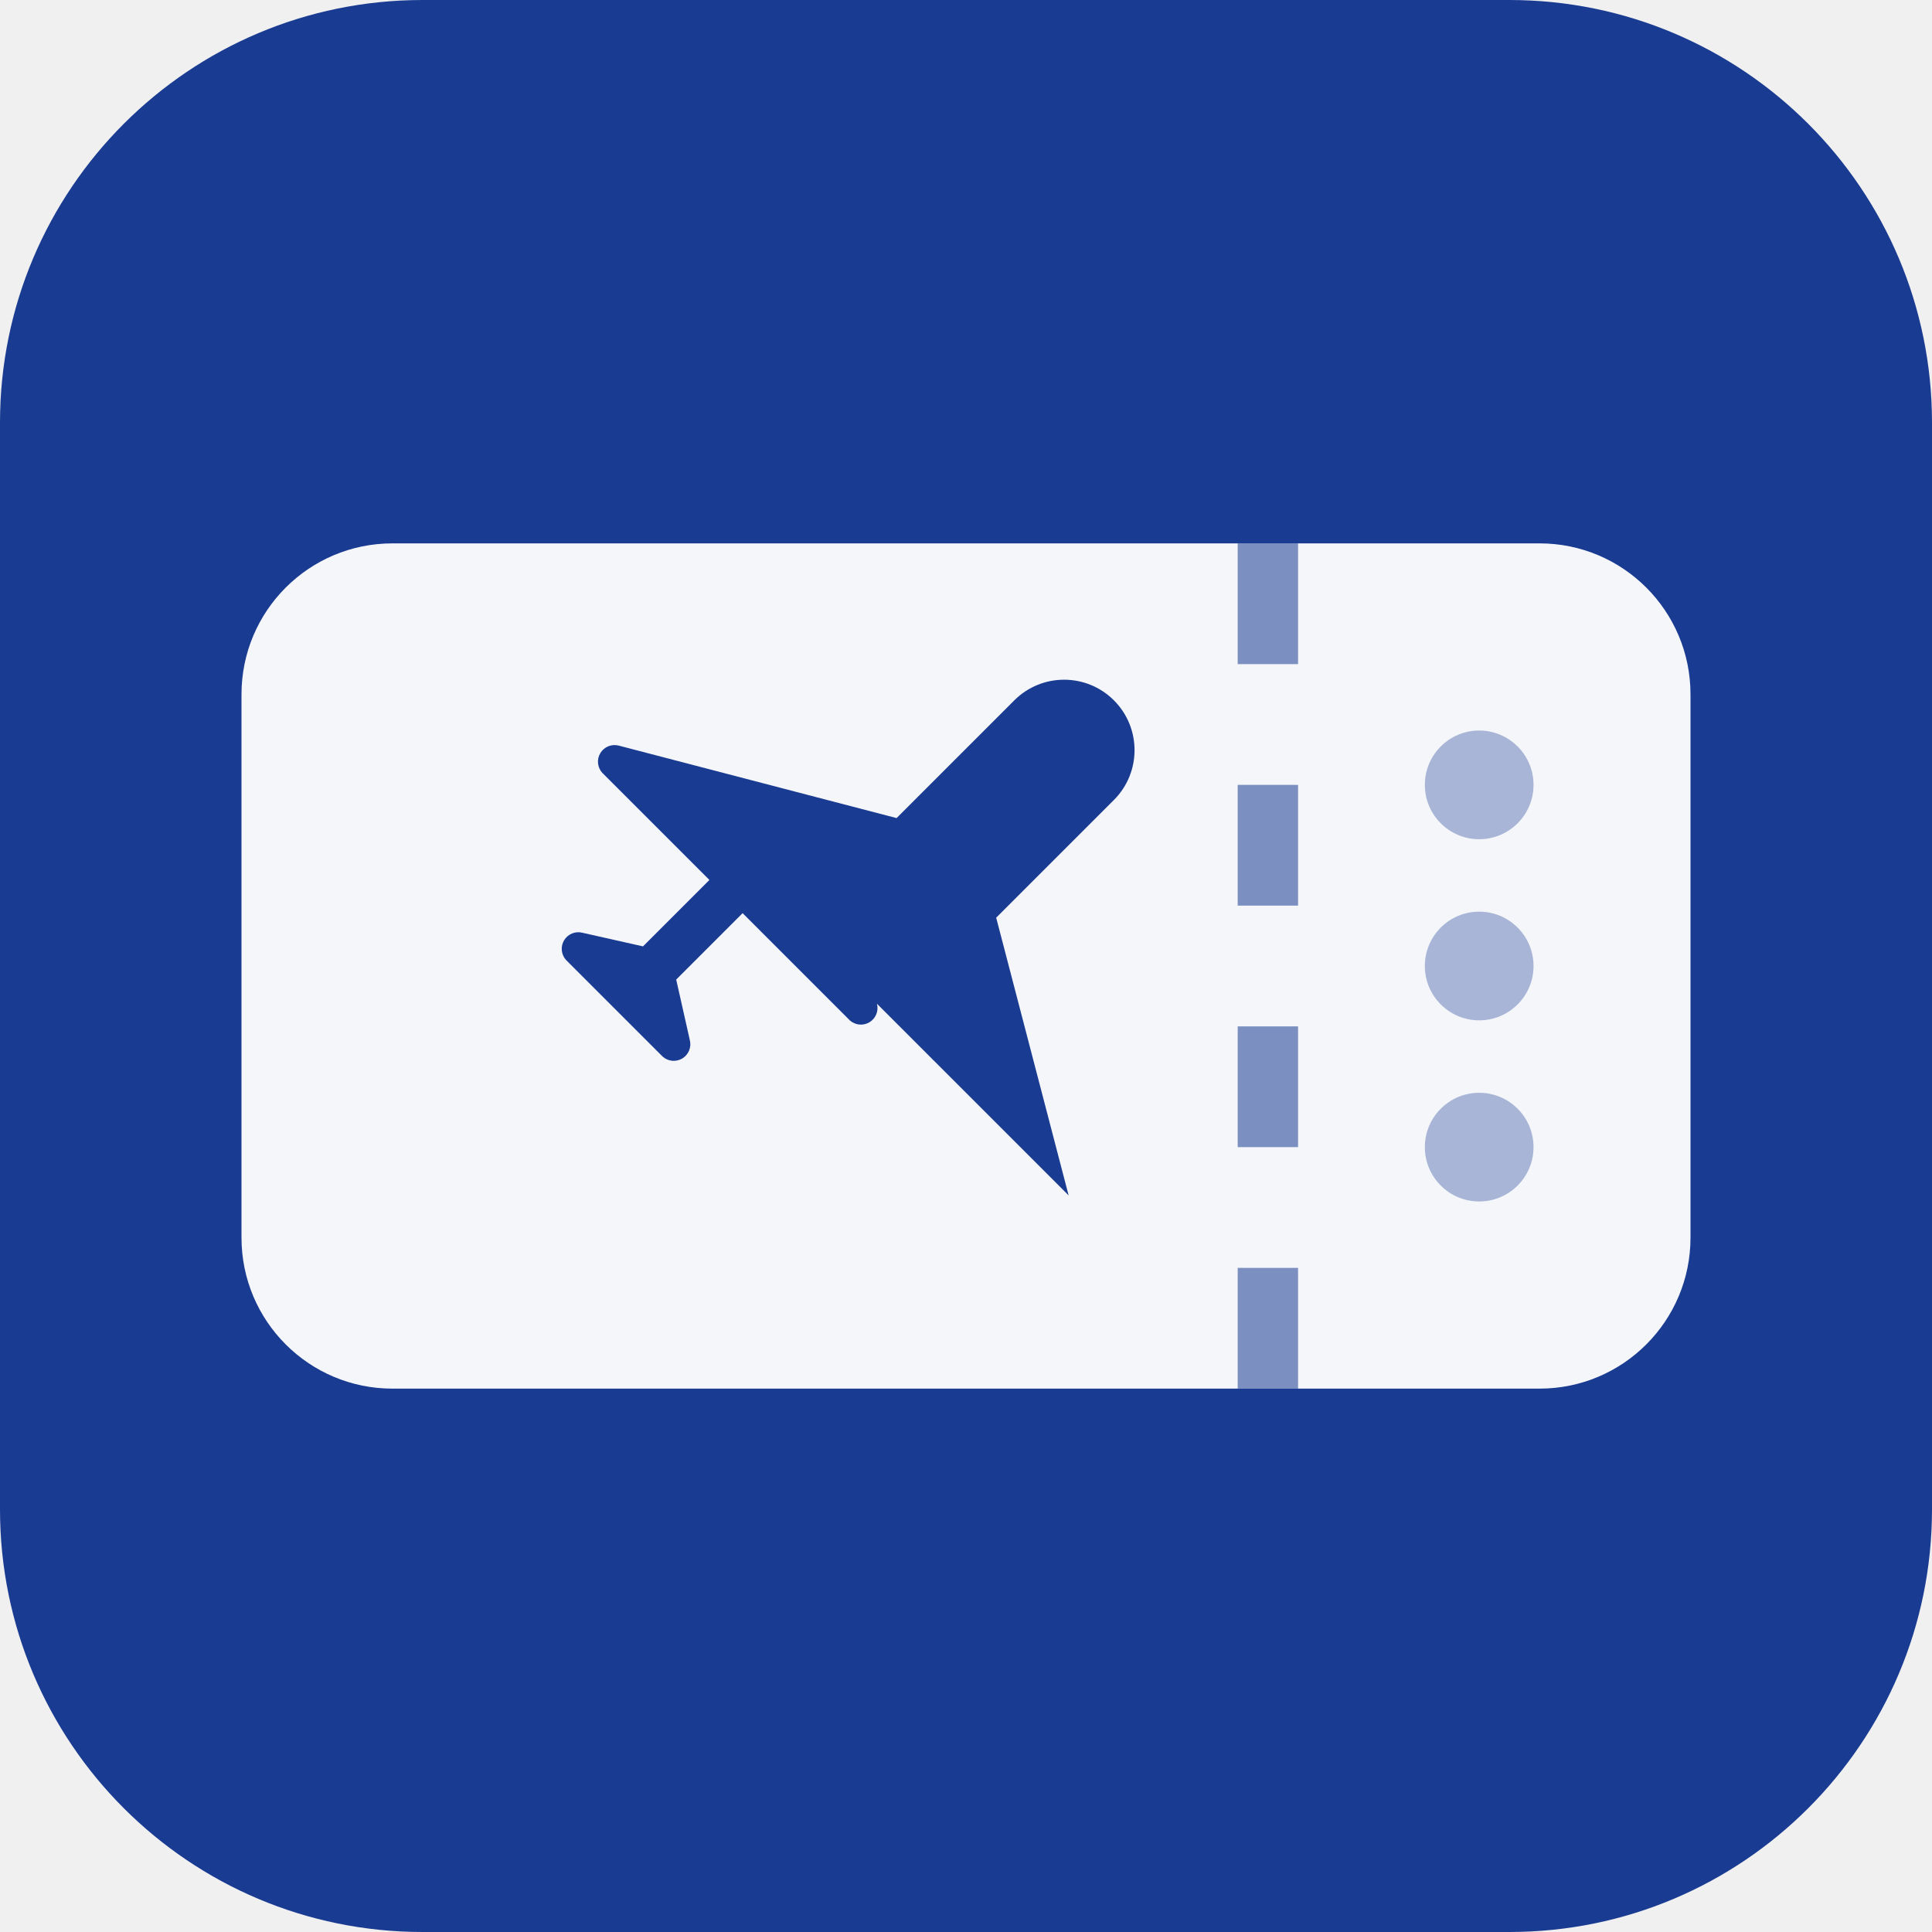
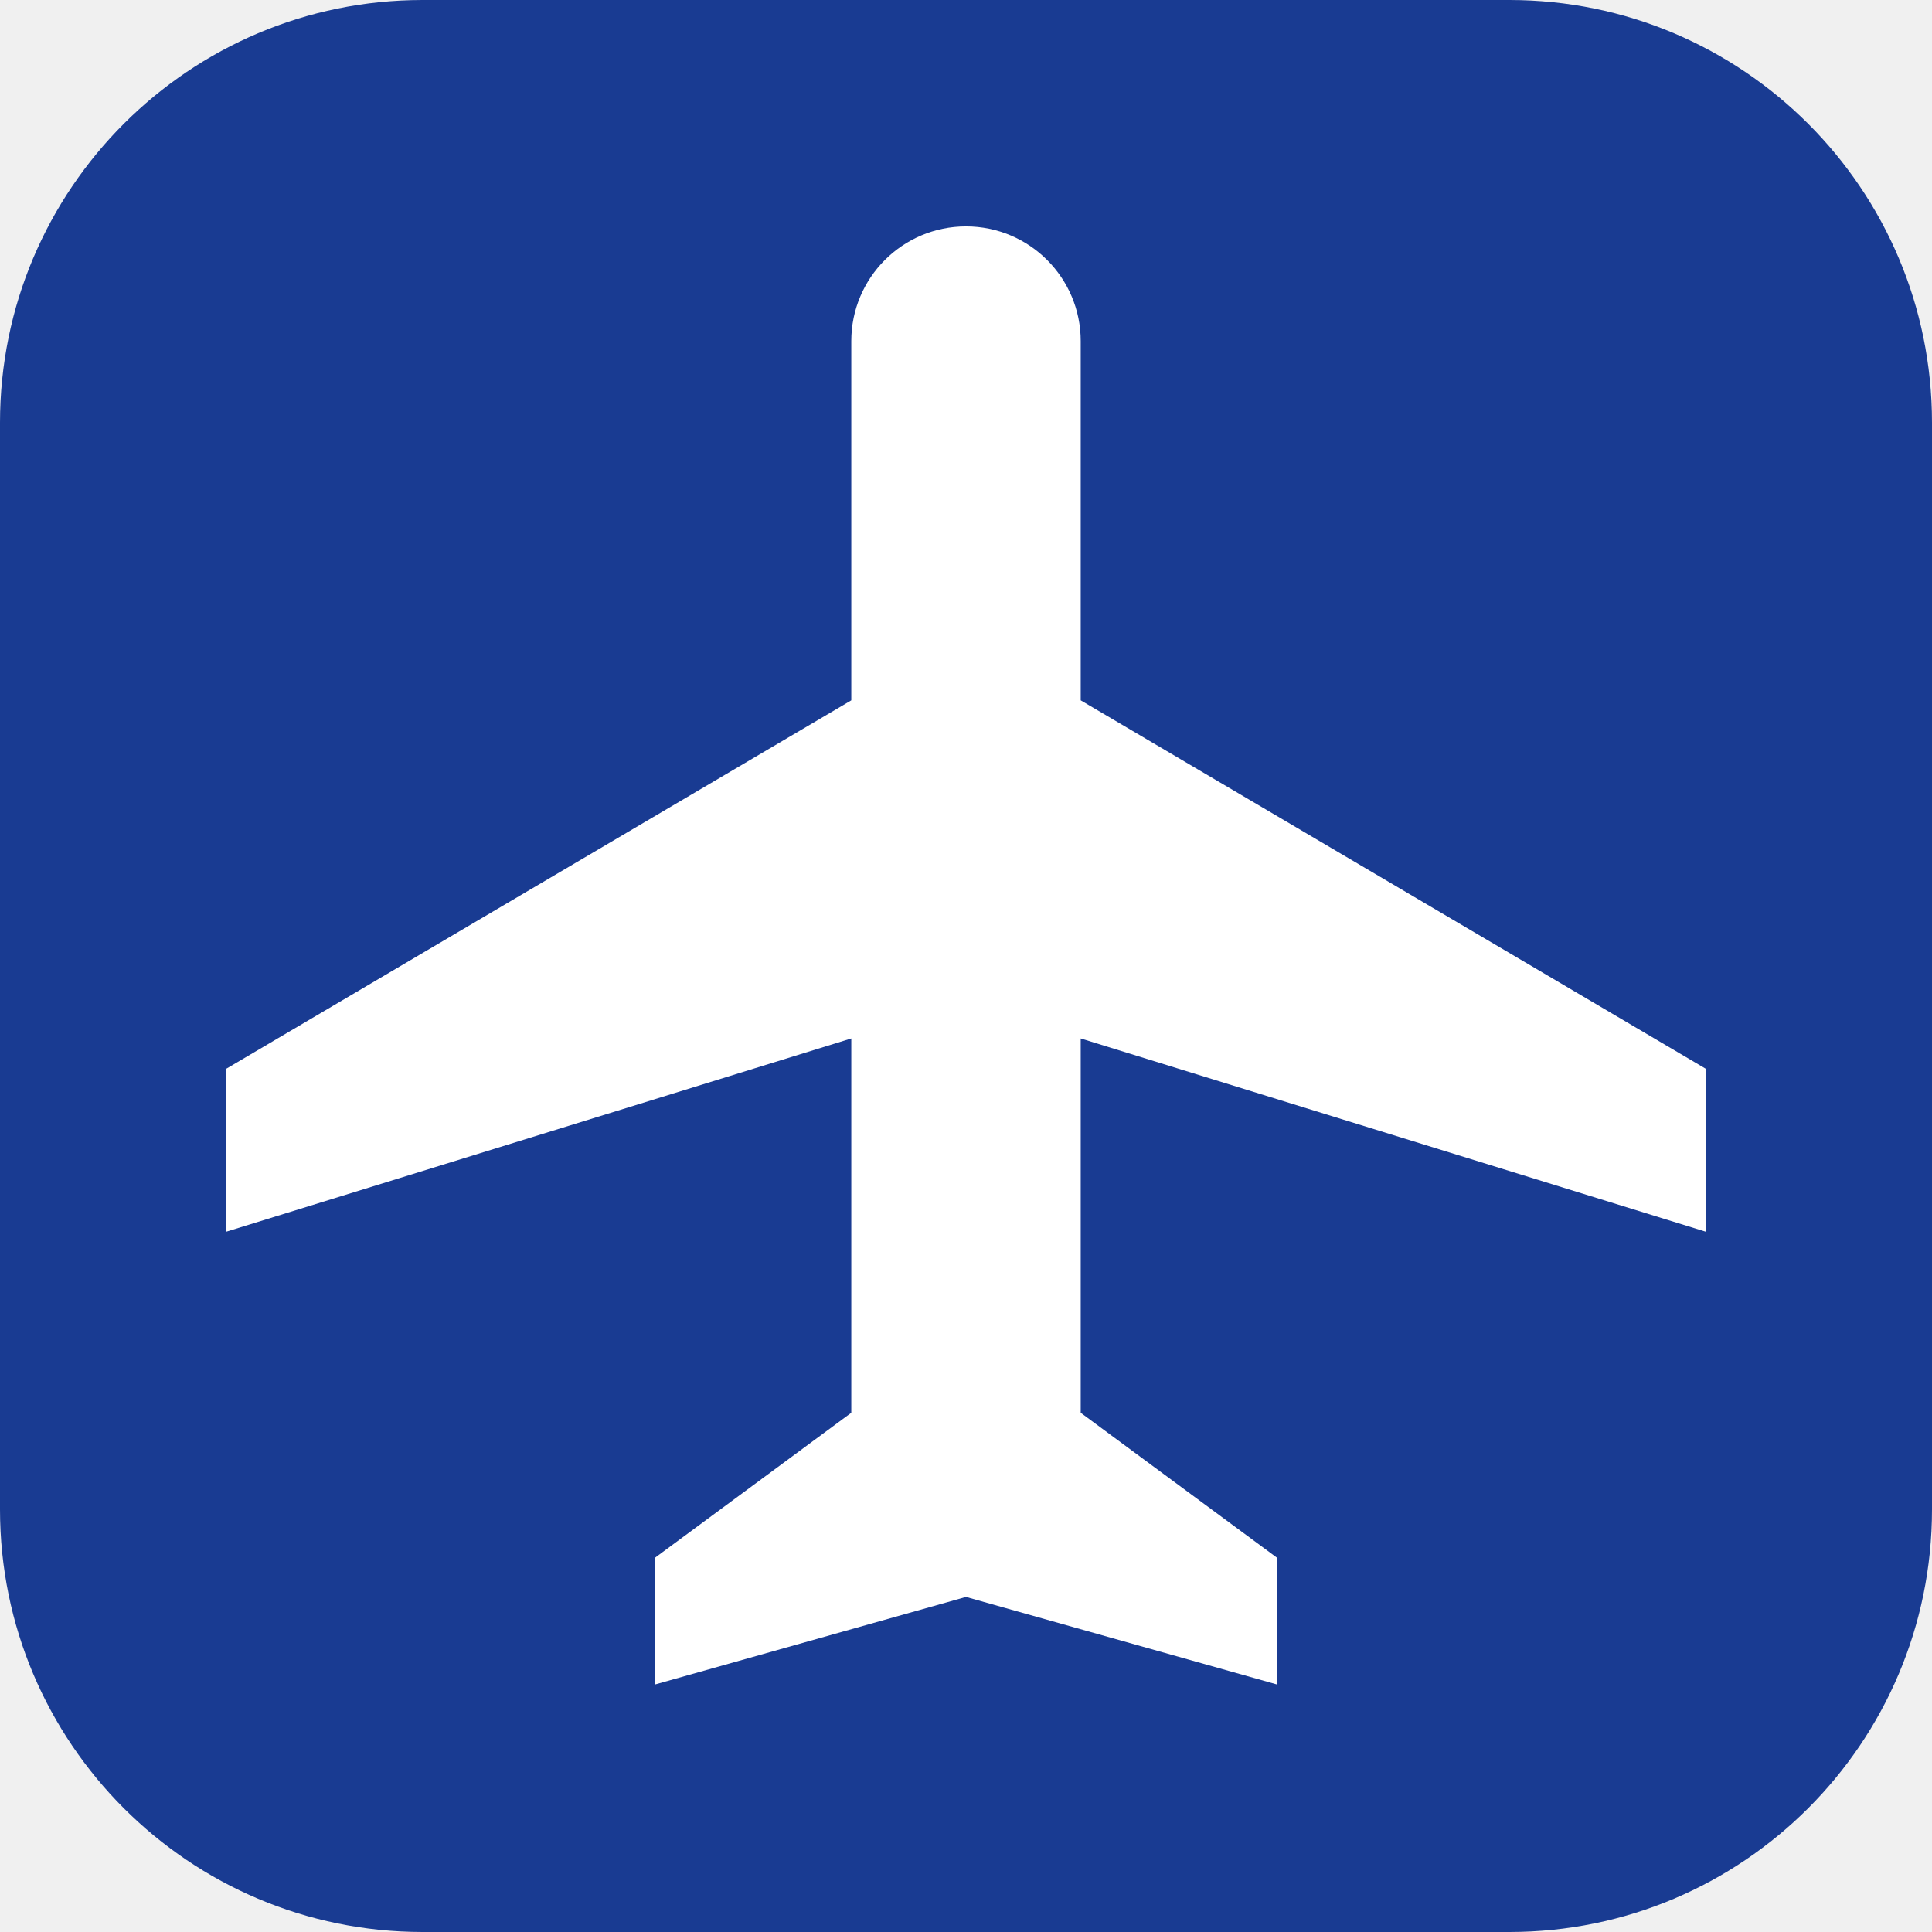
<svg xmlns="http://www.w3.org/2000/svg" viewBox="0 0 64 64">
  <rect width="64" height="64" rx="14" fill="#193b92" />
-   <rect x="8" y="18" width="48" height="28" rx="5" fill="#fff" opacity=".95" />
-   <path d="M42 18v28" stroke="#193b92" stroke-width="2" stroke-dasharray="4 4" opacity=".55" />
-   <path d="M35.4 39.6 33 30.4l3.9-3.9a2.3 2.3 0 0 0-3.3-3.3l-3.9 3.9-9.2-2.4a.55.55 0 0 0-.55.9l3.55 3.55-2.2 2.2-2-.45a.55.55 0 0 0-.55.9l1.6 1.6 1.6 1.6a.55.55 0 0 0 .9-.55l-.45-2 2.2-2.2 3.55 3.55a.55.55 0 0 0 .9-.55Z" fill="#193b92" />
-   <circle cx="49" cy="26" r="1.8" fill="#193b92" opacity=".35" />
-   <circle cx="49" cy="32" r="1.8" fill="#193b92" opacity=".35" />
-   <circle cx="49" cy="38" r="1.8" fill="#193b92" opacity=".35" />
+   <path fill="#fff" d="M32 7.5c2.1 0 3.8 1.7 3.8 3.8v11.9l20.7 12.2v5.4L35.8 34.4v12.4l6.5 4.8v4.2L32 52.9l-10.3 2.9v-4.2l6.5-4.8V34.4L7.5 40.8v-5.4l20.7-12.2V11.3c0-2.1 1.7-3.8 3.8-3.8z" />
</svg>
